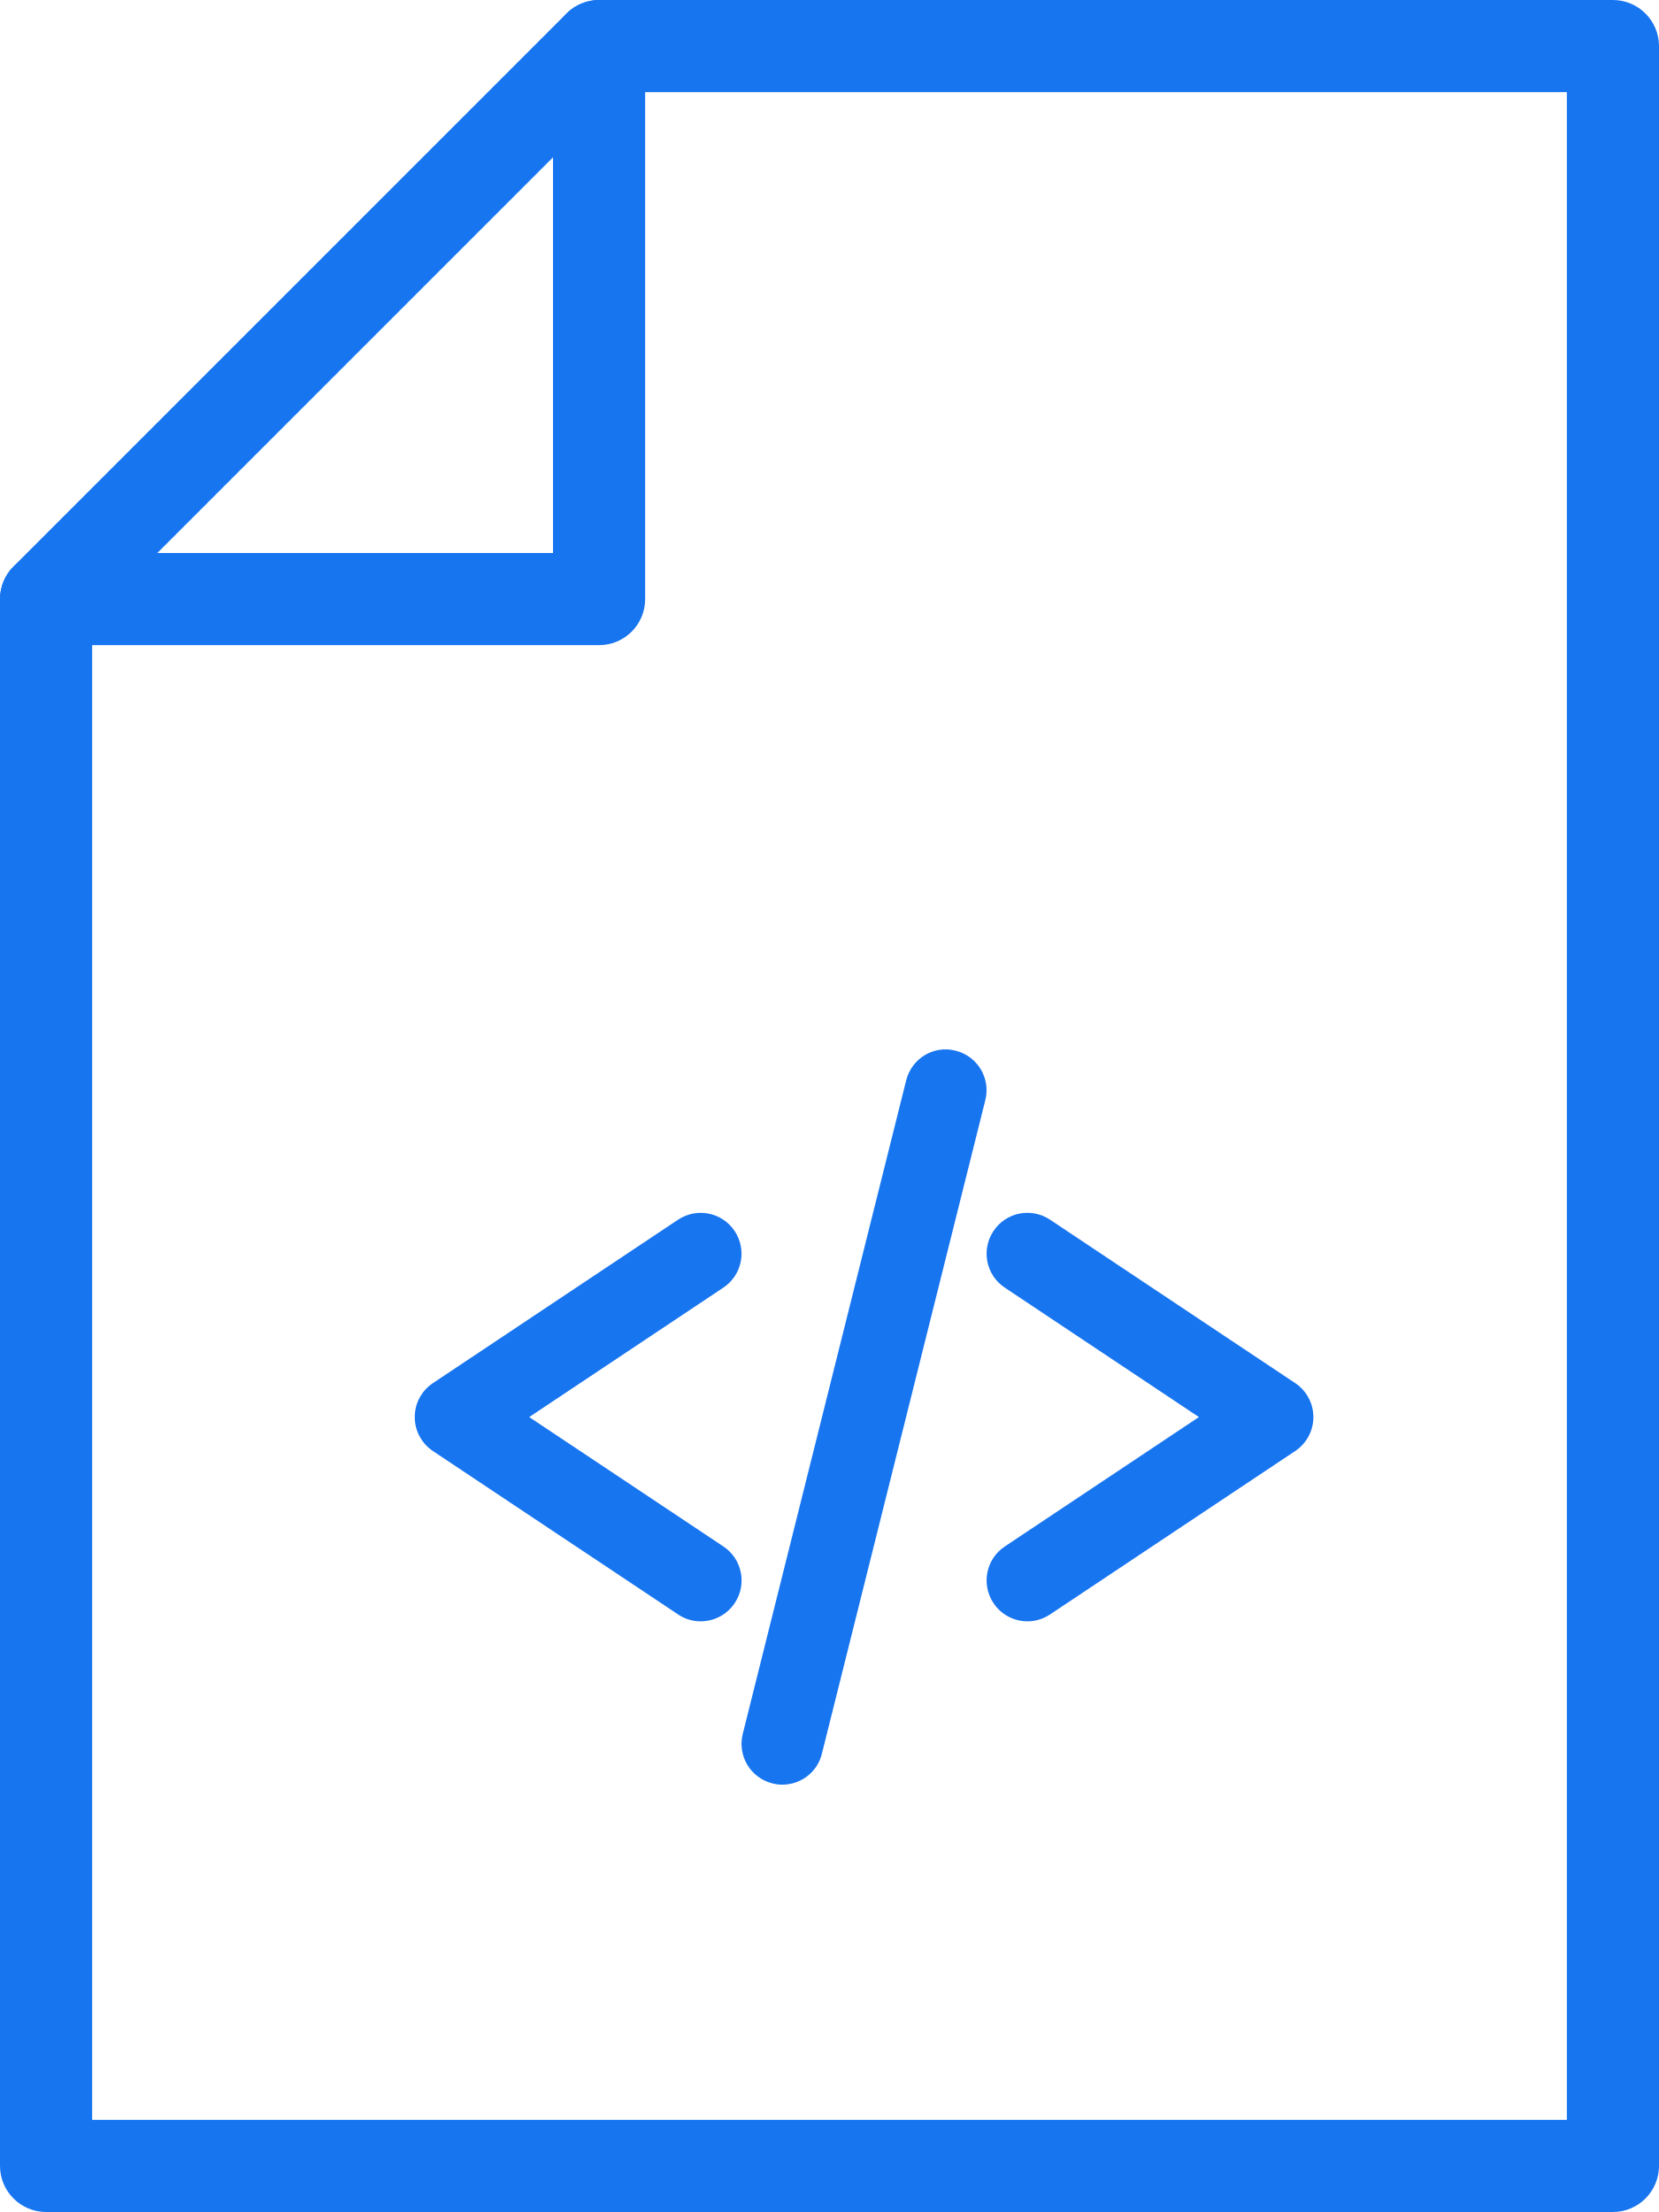
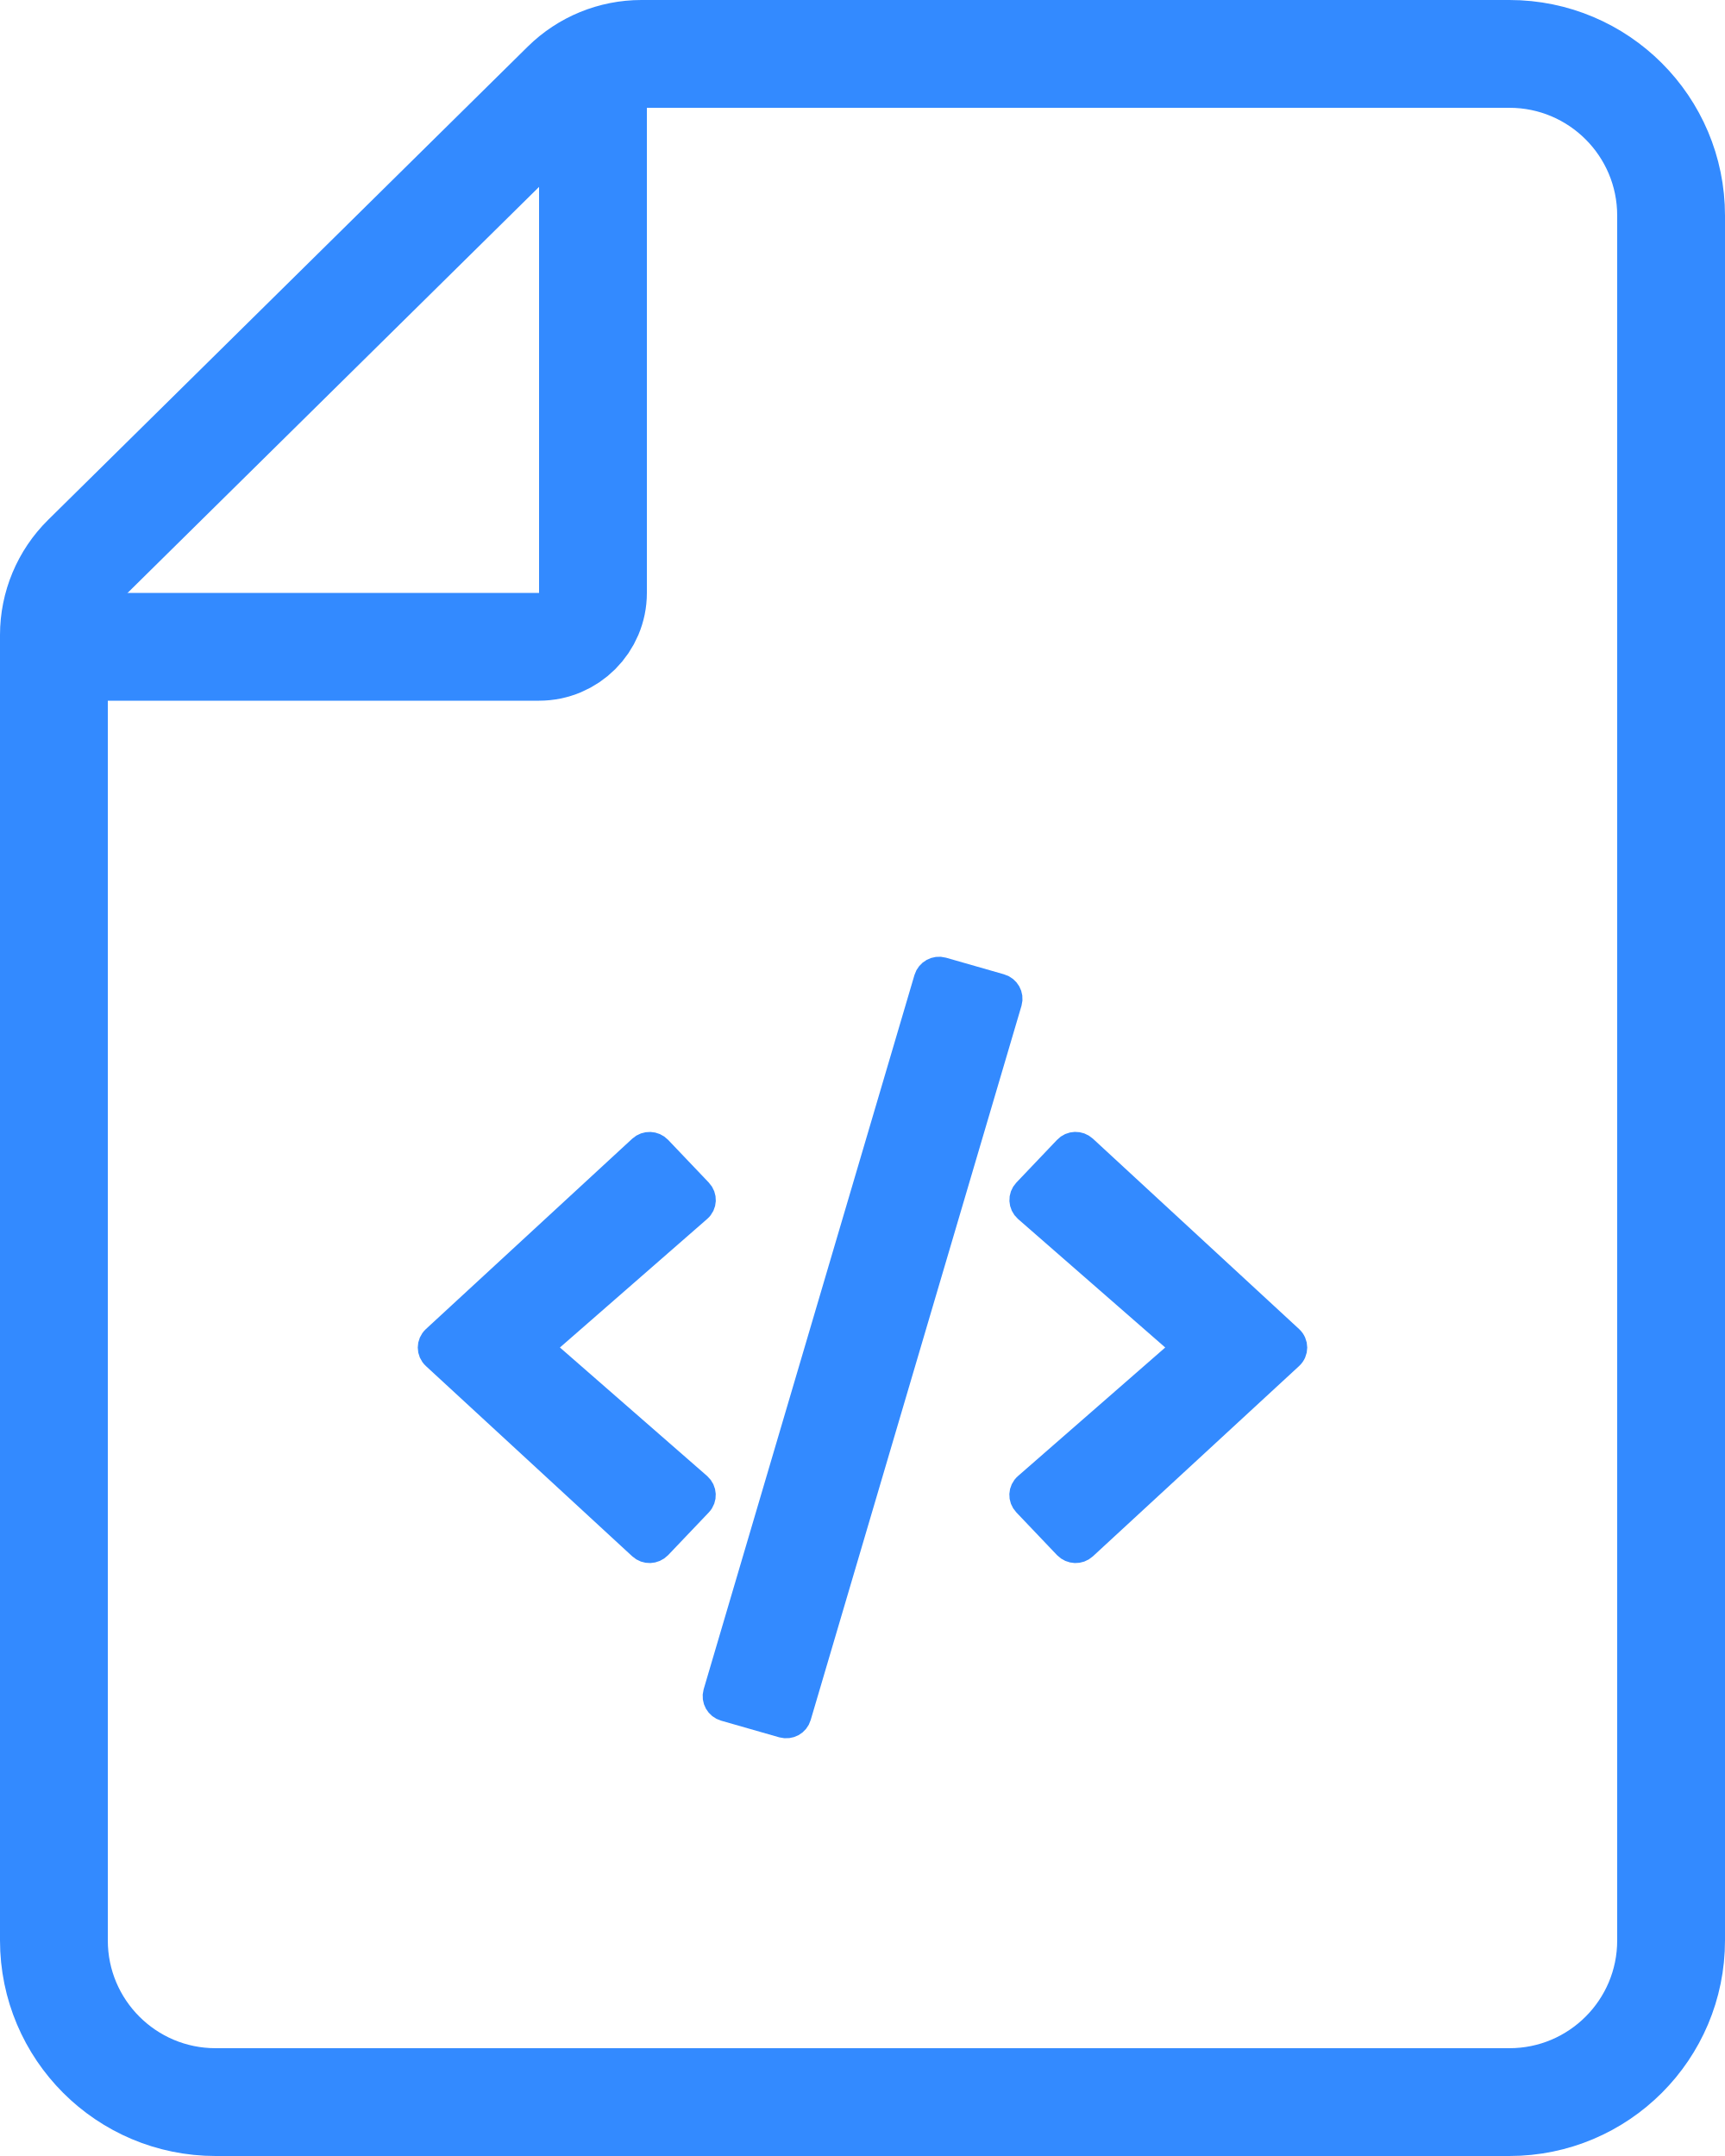
- <svg xmlns="http://www.w3.org/2000/svg" width="24px" height="32px" viewBox="0 0 24 32" version="1.1">
-   <defs />
-   <g id="UI-Kit" stroke="none" stroke-width="1" fill="none" fill-rule="evenodd">
-     <g id="File-System" transform="translate(-603, -1991)" fill-rule="nonzero" fill="#1875F0">
-       <g id="File-Icons" transform="translate(78, 1991)">
-         <g id="Group-6" transform="translate(525, 0)">
-           <g id="File-Icons-Copy">
-             <g id="blank-file">
-               <path d="M23.333,32 L0.667,32 C0.299,32 0,31.701 0,31.333 L0,8.667 C0,8.489 0.071,8.32 0.195,8.195 L8.195,0.195 C8.32,0.071 8.489,0 8.667,0 L23.333,0 C23.701,0 24,0.299 24,0.667 L24,31.333 C24,31.701 23.701,32 23.333,32 Z M1.333,30.667 L22.667,30.667 L22.667,1.333 L8.943,1.333 L1.333,8.943 L1.333,30.667 Z" id="Shape" />
-               <path d="M8.667,9.333 L0.667,9.333 C0.299,9.333 0,9.035 0,8.667 C0,8.299 0.299,8 0.667,8 L8,8 L8,0.667 C8,0.299 8.299,0 8.667,0 C9.035,0 9.333,0.299 9.333,0.667 L9.333,8.667 C9.333,9.035 9.035,9.333 8.667,9.333 Z" id="Shape" />
-             </g>
-           </g>
-           <g id="files-coding-file" transform="translate(6, 15)">
-             <path d="M4.628,2.809 C4.447,2.537 4.081,2.464 3.809,2.645 L0.264,5.008 C0.098,5.118 0,5.303 0,5.5 C0,5.697 0.098,5.882 0.264,5.992 L3.809,8.355 C3.909,8.423 4.023,8.455 4.136,8.455 C4.328,8.455 4.515,8.362 4.629,8.191 C4.81,7.919 4.737,7.553 4.465,7.372 L1.656,5.5 L4.464,3.628 C4.736,3.447 4.809,3.081 4.628,2.809 Z" id="Shape" />
-             <path d="M9.191,2.645 C8.918,2.463 8.552,2.537 8.372,2.809 C8.191,3.081 8.264,3.447 8.536,3.628 L11.344,5.5 L8.536,7.372 C8.264,7.553 8.191,7.919 8.372,8.191 C8.485,8.362 8.673,8.455 8.864,8.455 C8.976,8.455 9.089,8.423 9.191,8.355 L12.736,5.992 C12.902,5.882 13,5.697 13,5.5 C13,5.303 12.902,5.118 12.736,5.008 L9.191,2.645 Z" id="Shape" />
-             <path d="M7.825,0.2 C7.506,0.117 7.188,0.313 7.109,0.63 L4.745,10.084 C4.666,10.401 4.858,10.721 5.175,10.8 C5.222,10.812 5.271,10.818 5.318,10.818 C5.583,10.818 5.824,10.64 5.89,10.37 L8.254,0.916 C8.334,0.6 8.142,0.279 7.825,0.2 Z" id="Shape" />
-           </g>
-         </g>
-       </g>
-     </g>
-   </g>
+ <svg xmlns="http://www.w3.org/2000/svg" width="32" height="40" viewBox="0 0 32 40" fill="none">
+   <path d="M1.595 10.357L10.493 1.576C10.867 1.207 11.372 1 11.898 1H28C29.657 1 31 2.343 31 4V36C31 37.657 29.657 39 28 39H4C2.343 39 1 37.657 1 36V11.781C1 11.246 1.214 10.733 1.595 10.357Z" stroke="#338AFF" stroke-width="2" />
+   <path d="M11 2V11C11 11.552 10.552 12 10 12H2" stroke="#338AFF" stroke-width="2" />
+   <path d="M14.524 31.992C14.643 32.024 14.765 31.959 14.799 31.841L18.71 18.588C18.743 18.473 18.674 18.35 18.557 18.317L17.479 18.008C17.363 17.975 17.238 18.044 17.204 18.159L13.293 31.412C13.26 31.527 13.329 31.65 13.446 31.683L14.524 31.992ZM12.213 28.68L12.968 27.887C13.054 27.797 13.046 27.655 12.954 27.573L10.007 25L12.954 22.427C13.049 22.345 13.054 22.203 12.968 22.113L12.213 21.32C12.129 21.232 11.988 21.227 11.899 21.309L8.071 24.841C7.976 24.929 7.976 25.074 8.071 25.161L11.899 28.691C11.988 28.773 12.126 28.768 12.213 28.68ZM20.104 28.691C20.015 28.773 19.876 28.768 19.79 28.68L19.035 27.887C18.949 27.797 18.954 27.655 19.049 27.573L21.996 25L19.049 22.427C18.957 22.345 18.949 22.203 19.035 22.113L19.79 21.32C19.874 21.229 20.015 21.227 20.104 21.309L23.929 24.841C24.024 24.929 24.024 25.074 23.929 25.161L20.104 28.691Z" fill="#338AFF" stroke="#338AFF" stroke-width="0.5" />
</svg>
